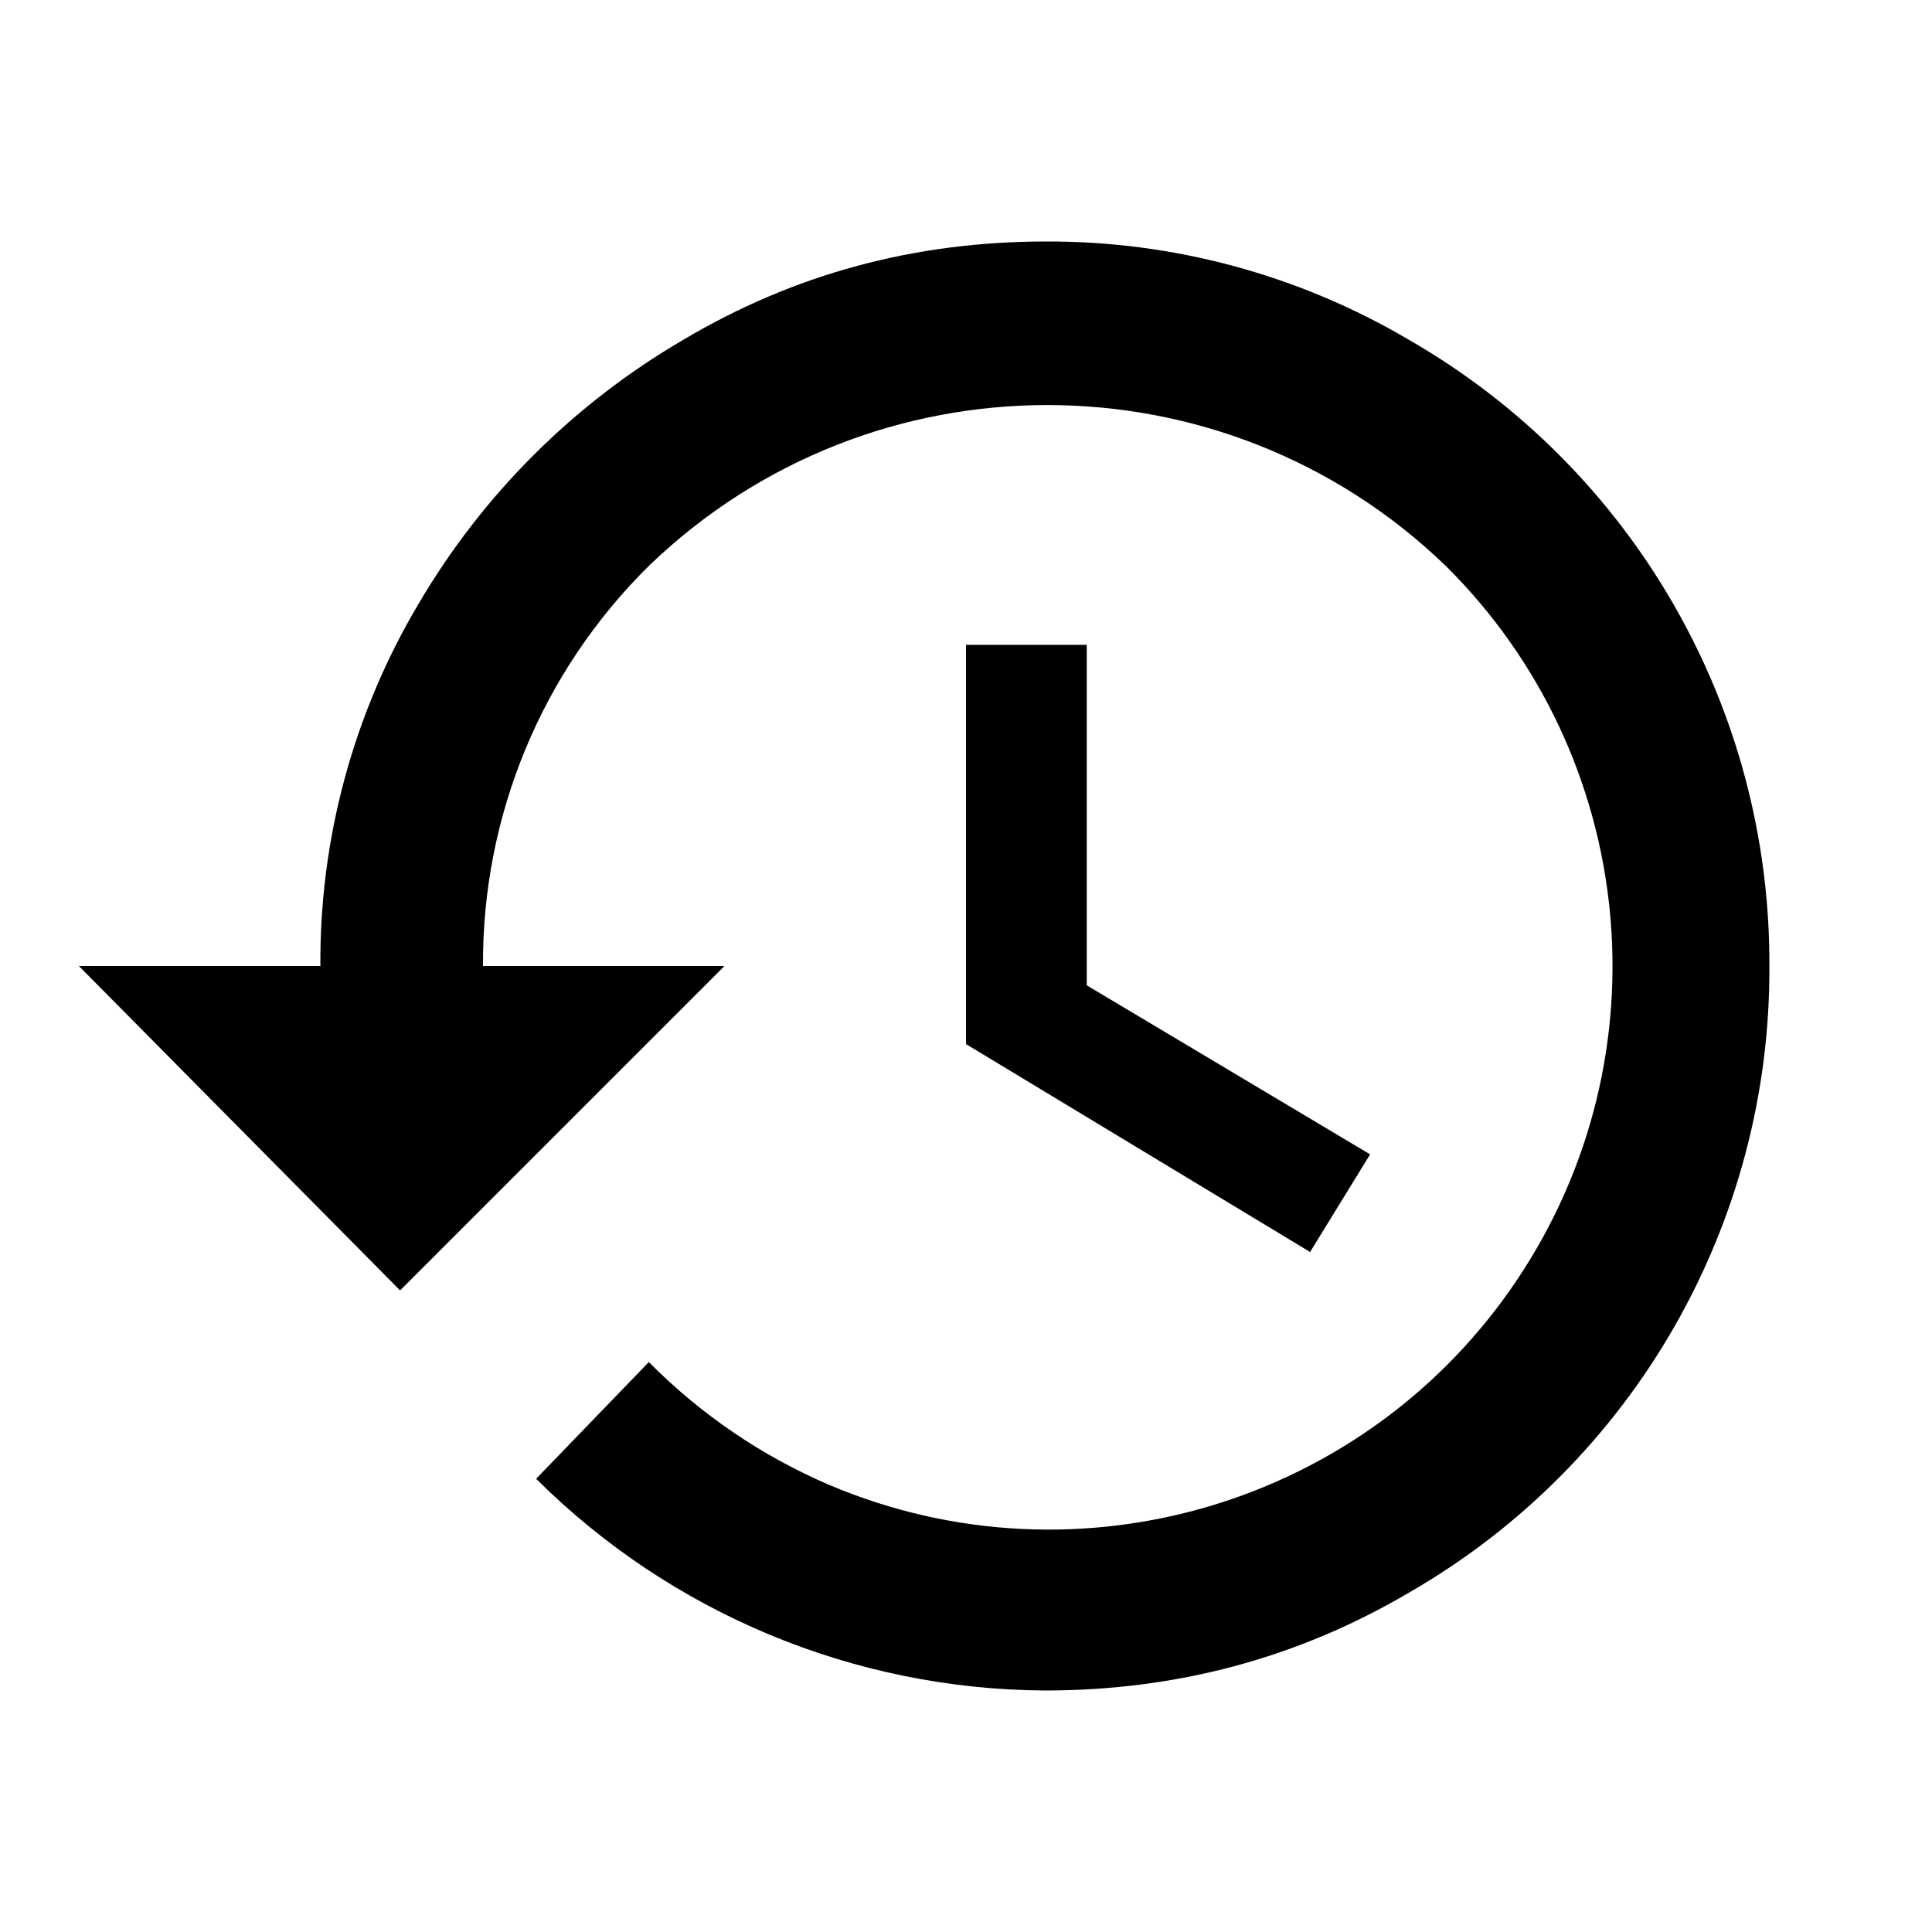
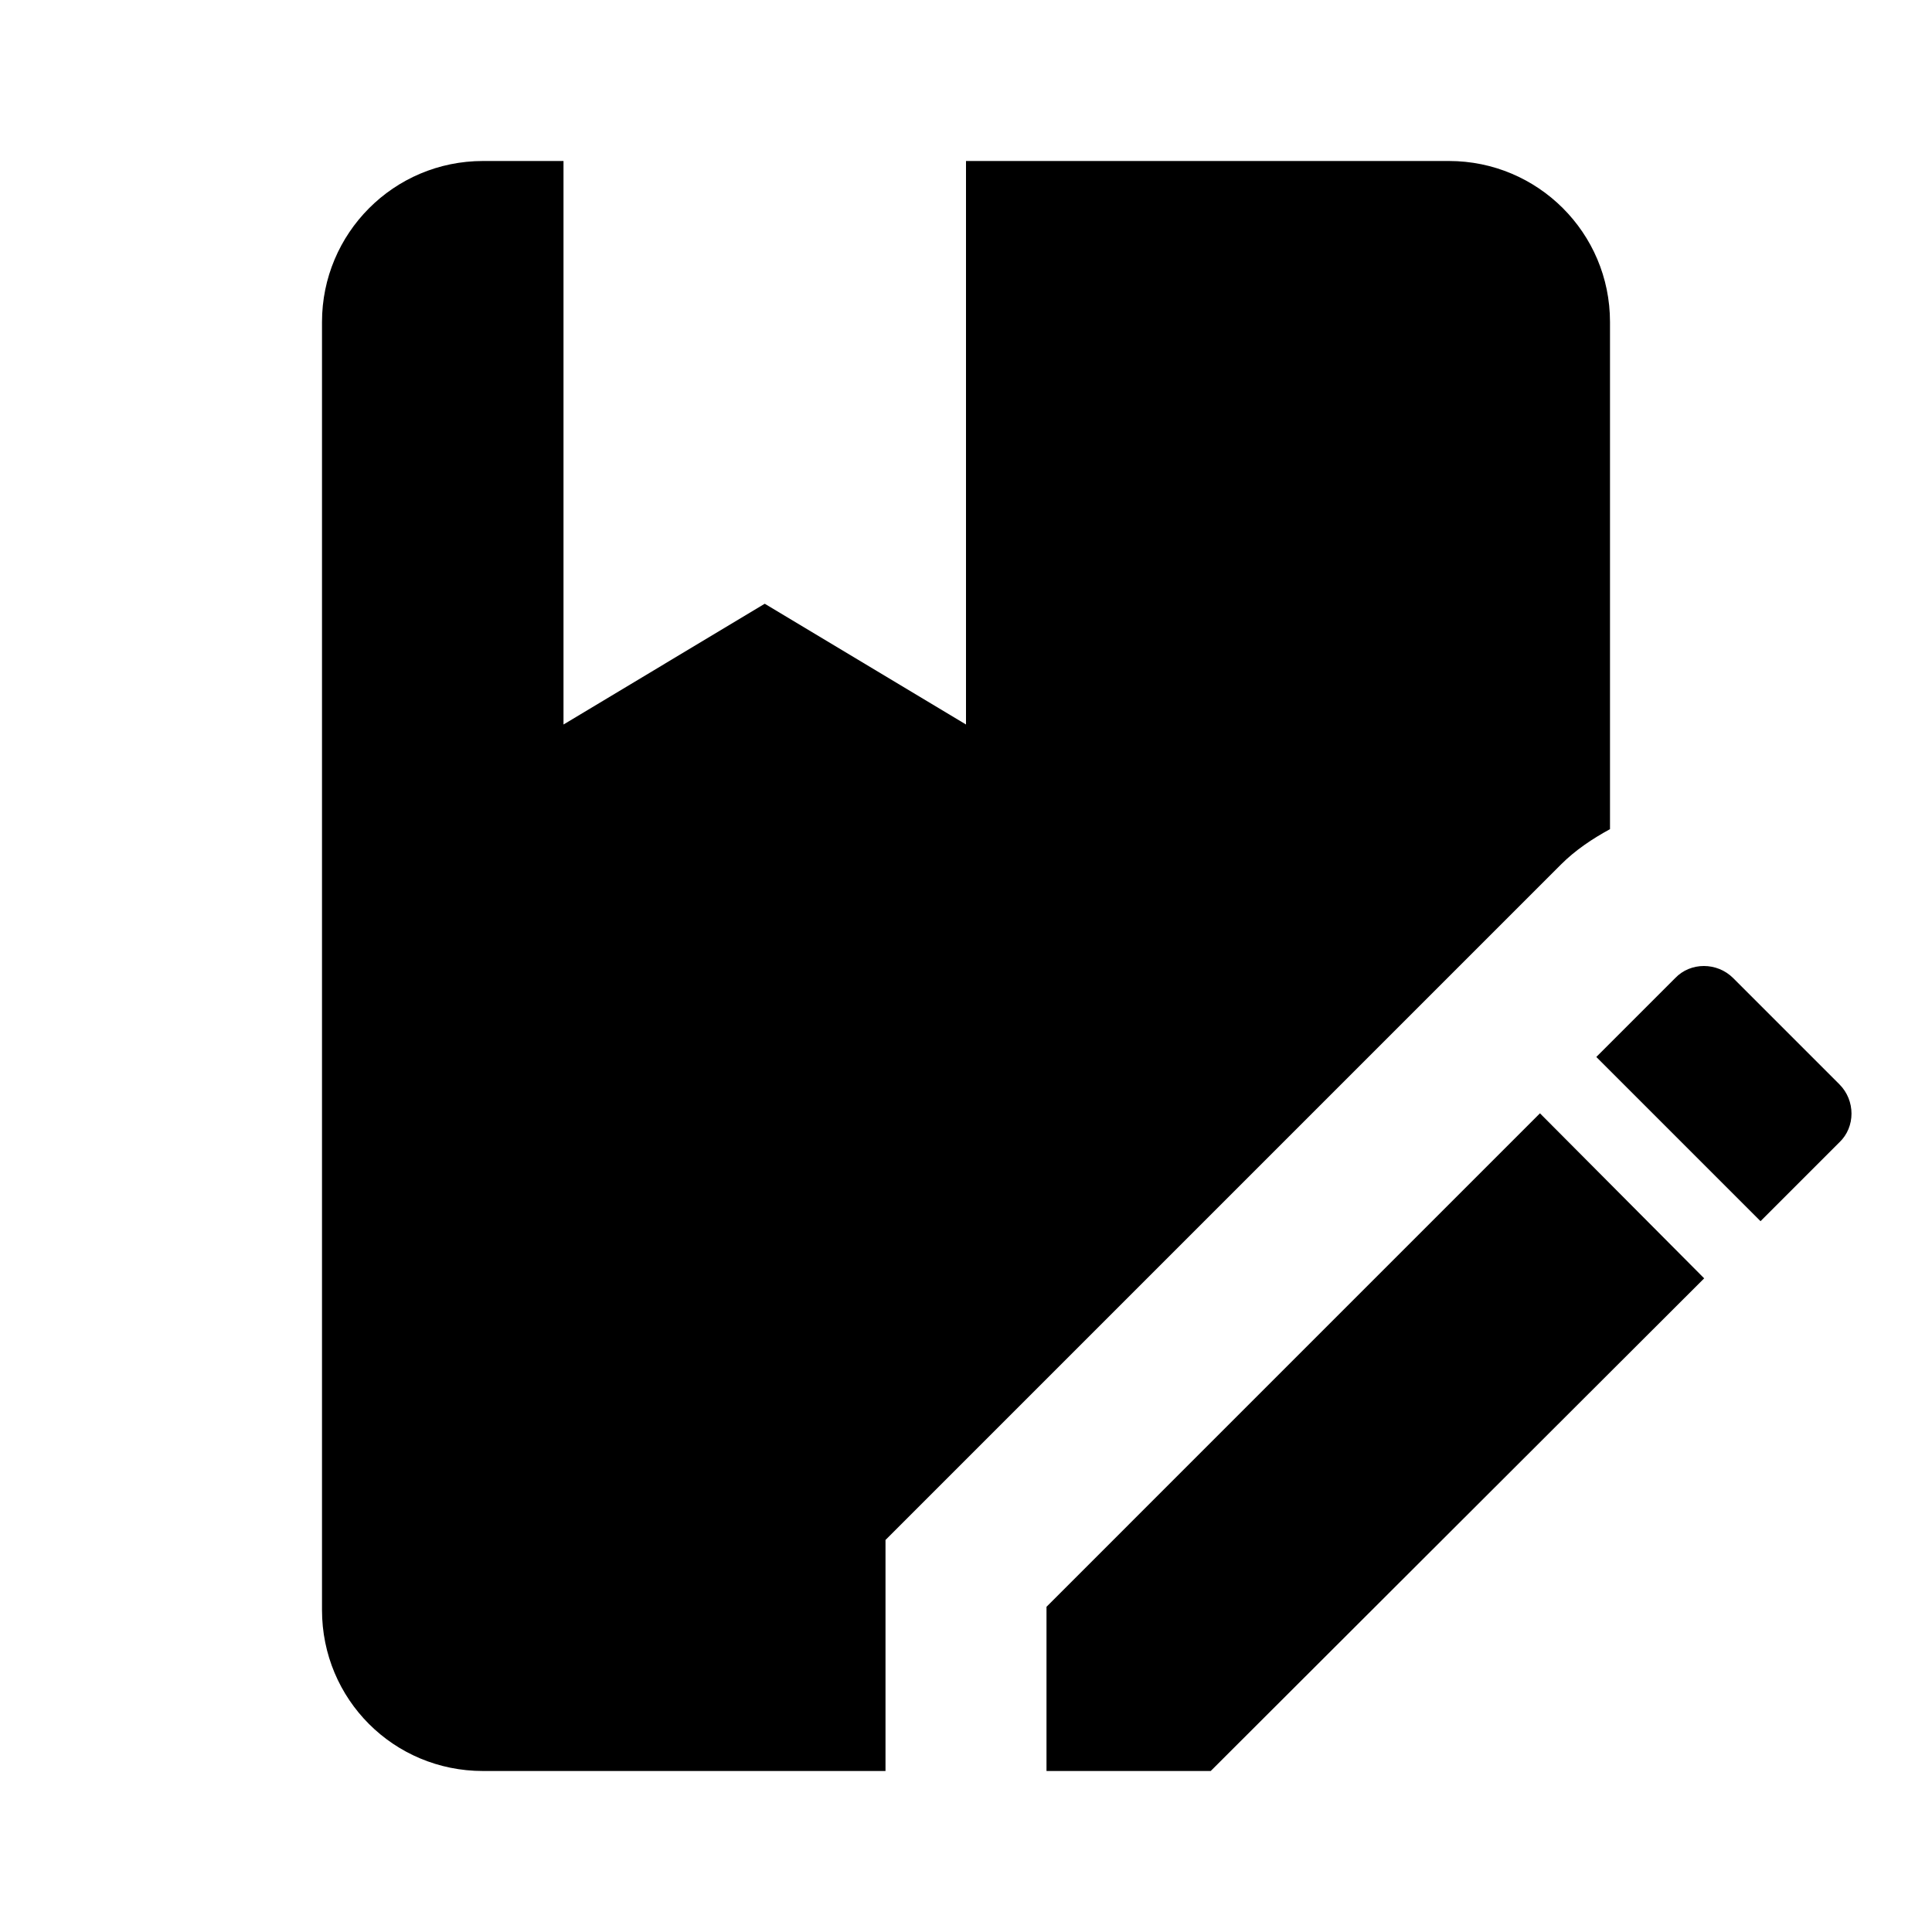
<svg xmlns="http://www.w3.org/2000/svg" viewBox="0 0 24 24">
-   <path fill-rule="evenodd" d="M12.98 21c1.63 0 3.14-.4 4.53-1.22A8.93 8.93 0 0021.98 12a8.93 8.93 0 00-4.48-7.78A8.81 8.81 0 0012.99 3c-1.62 0-3.12.4-4.5 1.22A9.17 9.17 0 005.2 7.5 8.69 8.69 0 003.98 12h-3l3.99 4.03L9 12H6a6.92 6.92 0 012.06-4.97 7.13 7.13 0 019.9 0 7 7 0 01-7.65 11.42 7.08 7.08 0 01-2.25-1.53l-1.4 1.45A9.03 9.03 0 0012.98 21zm3.29-5.44l.75-1.22-3.52-2.1V8.01H12v4.96l4.27 2.58z" />
+   <path fill="currentColor" d="M19.39 10.74L11 19.13V22H6C4.89 22 4 21.11 4 20V4C4 2.9 4.89 2 6 2H7V9L9.5 7.5L12 9V2H18C19.1 2 20 2.89 20 4V10.3C19.78 10.42 19.57 10.56 19.39 10.74M13 19.96V22H15.04L21.17 15.88L19.13 13.83L13 19.96M22.85 13.47L21.53 12.15C21.33 11.95 21 11.95 20.81 12.15L19.83 13.13L21.87 15.17L22.85 14.19C23.05 14 23.05 13.67 22.85 13.47Z" />
</svg>
